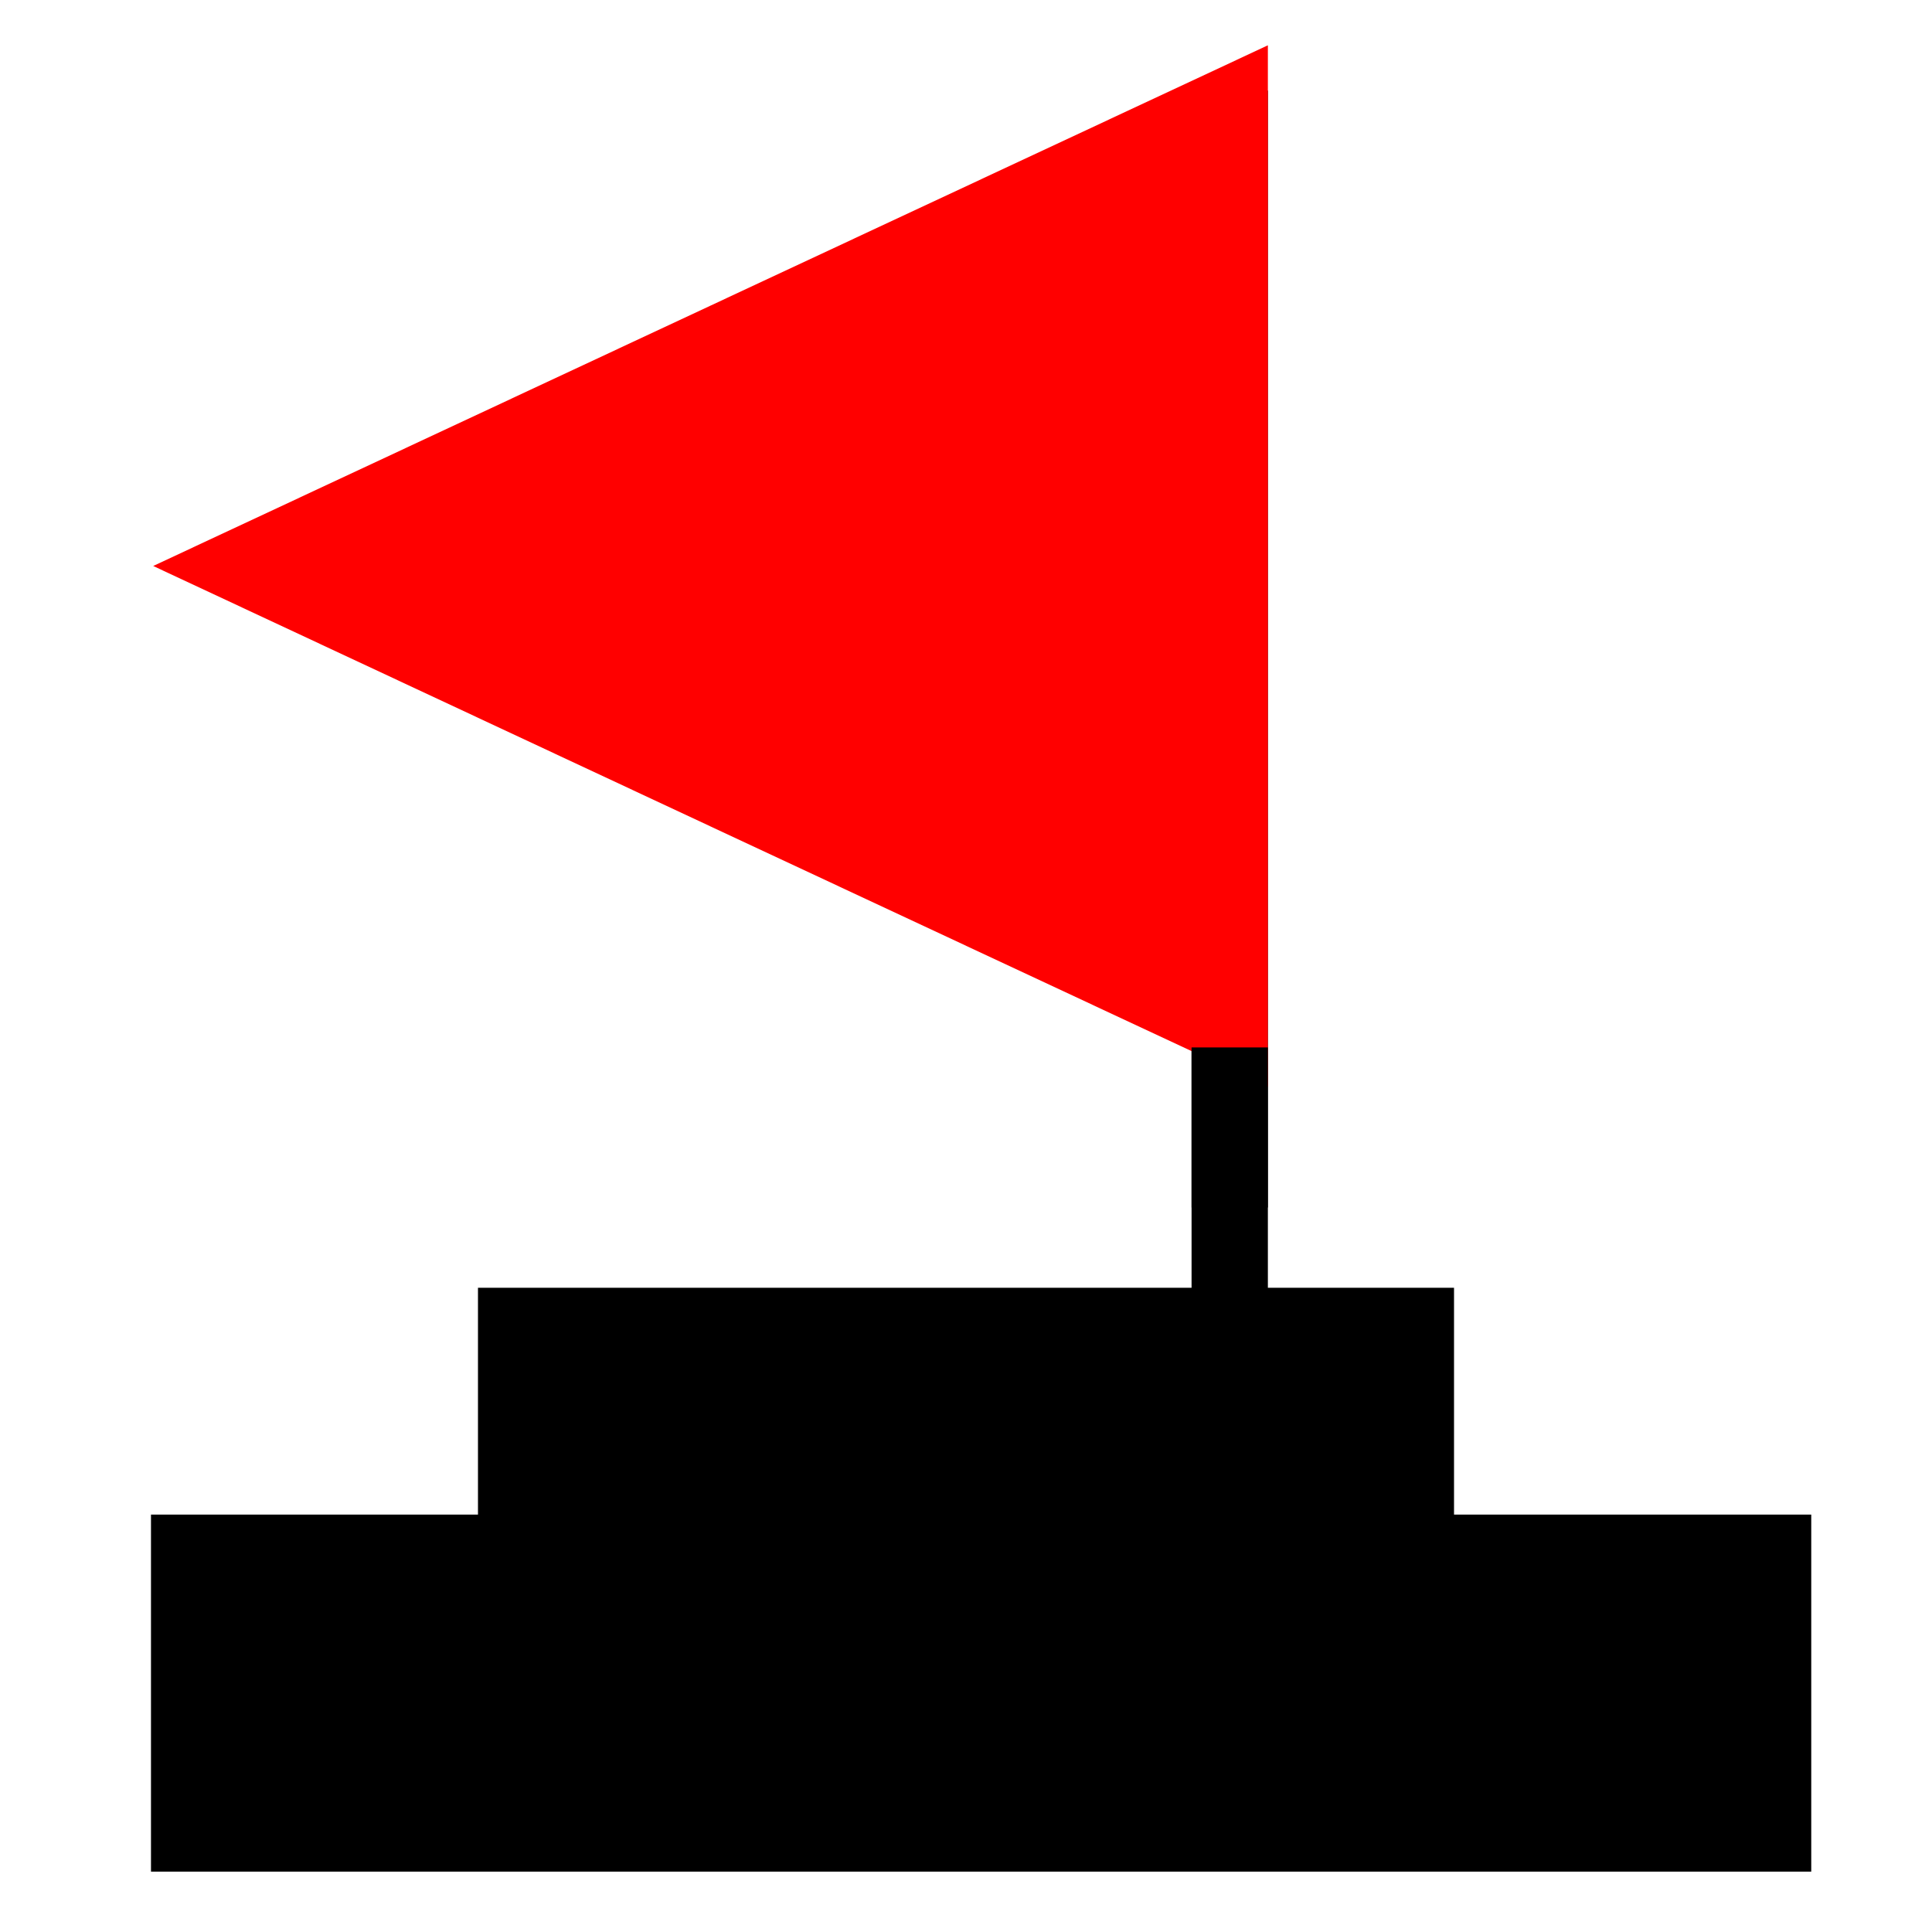
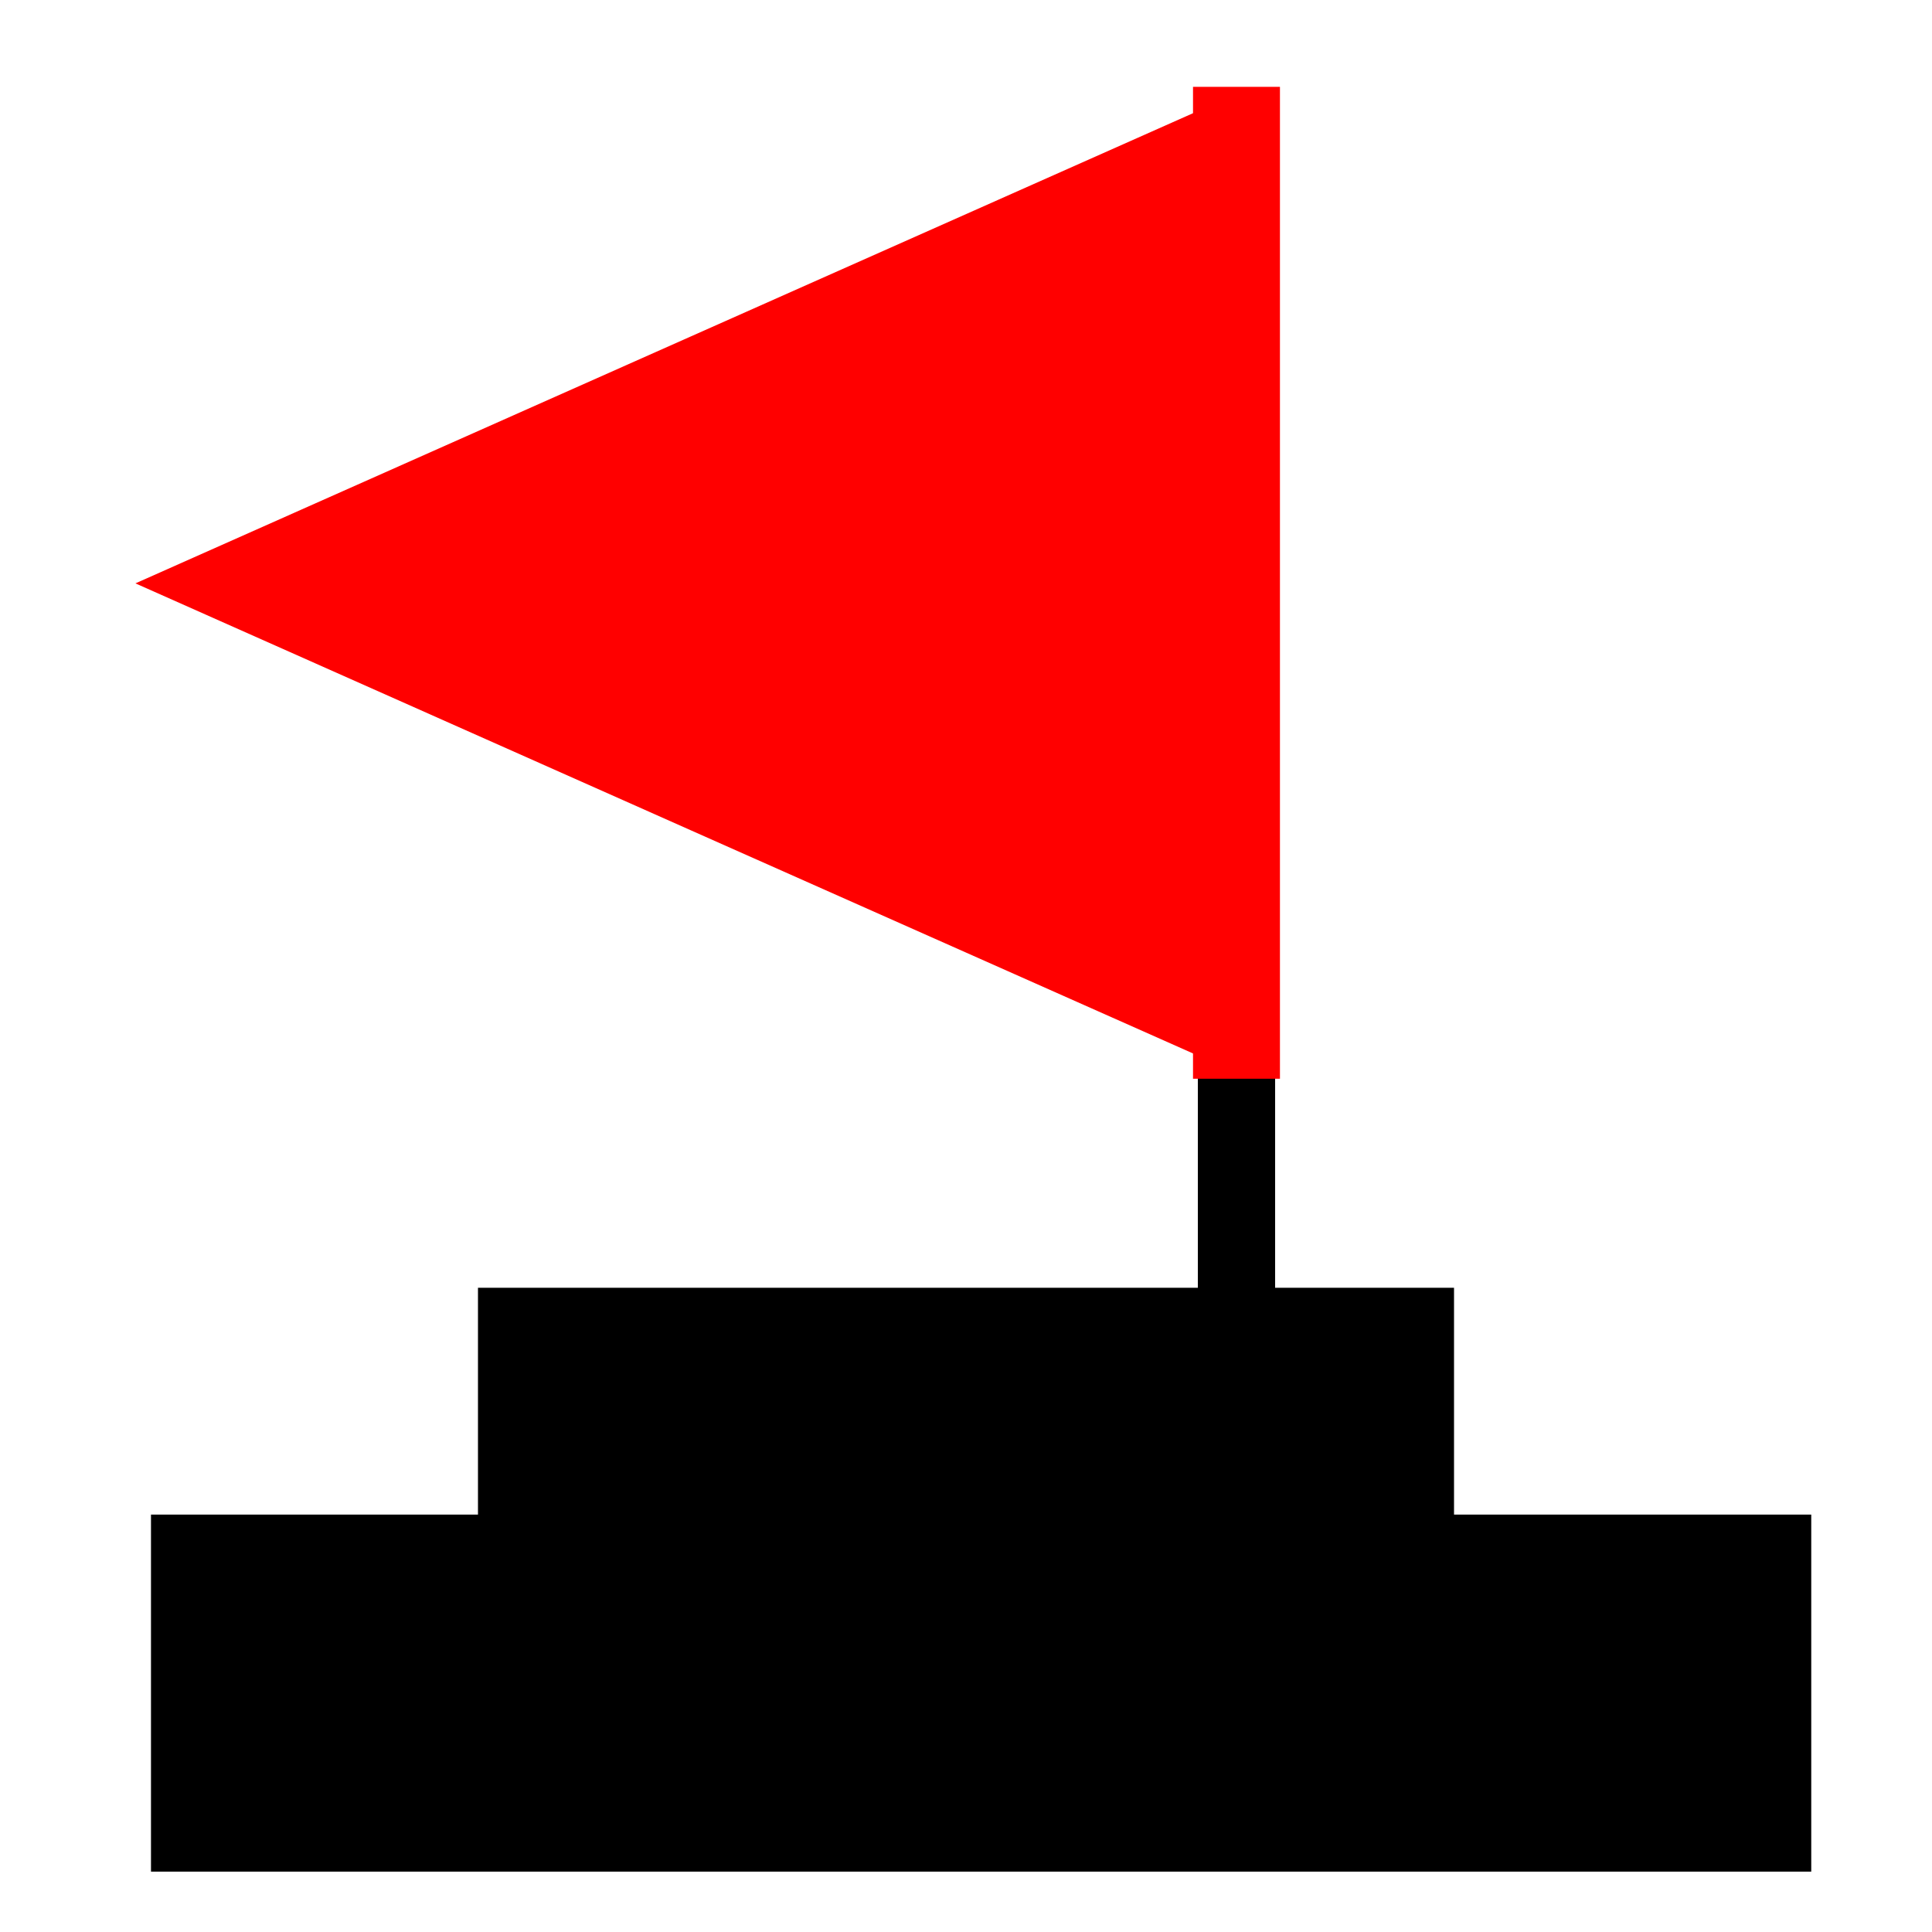
<svg xmlns="http://www.w3.org/2000/svg" xmlns:xlink="http://www.w3.org/1999/xlink" version="1.1" preserveAspectRatio="xMidYMid meet" viewBox="0 0 200 200" width="200" height="200">
  <defs>
    <path d="" id="a1xRldyBUq" />
-     <path d="M15.63 193.75L187.5 193.75L187.5 156.79L15.63 156.79L15.63 193.75Z" id="b1fk6lG0U0" />
-     <path d="M49.48 133.31L150.52 133.31L150.52 157.25L49.48 157.25L49.48 133.31Z" id="dRgCjhHy2" />
-     <path d="M123.35 9.38L131.25 9.38L131.25 179.08L123.35 179.08L123.35 9.38Z" id="c9rTz74F1" />
-     <path d="M73.55 31.64L131.25 4.69L131.25 58.59L131.25 112.5L73.55 85.55L15.86 58.59L73.55 31.64Z" id="b2NeWrAekV" />
-     <path d="M123.17 8.56L131.17 8.56L131.17 108.51L123.17 108.51L123.17 8.56Z" id="b1JzfPau9r" />
-     <path d="M123.35 108.43L131.25 108.43L131.25 125L123.35 125L123.35 108.43Z" id="a6uQfG8azE" />
+     <path d="M15.63 193.75L187.5 193.75L187.5 156.79L15.63 156.79L15.63 193.75Z" id="c2OZcBAtNB" />
+     <path d="M49.48 133.31L150.52 133.31L150.52 176.05L49.48 176.05L49.48 133.31Z" id="b6nHF4mwc" />
+     <path d="M124 10L132 10L132 180L124 180L124 10Z" id="b30ukE3LC6" />
+     <path d="M71.51 34.83L129.01 9.27L129.01 60.39L129.01 111.5L71.51 85.95L14.02 60.39L71.51 34.83Z" id="eT53pXORs" />
+     <path d="M123.5 8.99L132.5 8.99L132.5 111.67L123.5 111.67L123.5 8.99Z" id="c3y6pJgyRA" />
  </defs>
  <g>
    <g>
      <g>
        <g>
          <use xlink:href="#a1xRldyBUq" opacity="1" fill-opacity="0" stroke="#000000" stroke-width="1" stroke-opacity="1" />
        </g>
      </g>
      <g>
-         <use xlink:href="#b1fk6lG0U0" opacity="1" fill="#000000" fill-opacity="1" />
+         <use xlink:href="#c2OZcBAtNB" opacity="1" fill="#000000" fill-opacity="1" />
      </g>
      <g>
-         <use xlink:href="#dRgCjhHy2" opacity="1" fill="#000000" fill-opacity="1" />
+         <use xlink:href="#b6nHF4mwc" opacity="1" fill="#000000" fill-opacity="1" />
      </g>
      <g>
-         <use xlink:href="#c9rTz74F1" opacity="1" fill="#000000" fill-opacity="1" />
+         <use xlink:href="#b30ukE3LC6" opacity="1" fill="#000000" fill-opacity="1" />
      </g>
      <g>
-         <use xlink:href="#b2NeWrAekV" opacity="1" fill="#ff0000" fill-opacity="1" />
+         <use xlink:href="#eT53pXORs" opacity="1" fill="#ff0000" fill-opacity="1" />
      </g>
      <g>
-         <use xlink:href="#b1JzfPau9r" opacity="1" fill="#ff0000" fill-opacity="1" />
-       </g>
-       <g>
-         <use xlink:href="#a6uQfG8azE" opacity="1" fill="#000000" fill-opacity="1" />
+         <use xlink:href="#c3y6pJgyRA" opacity="1" fill="#ff0000" fill-opacity="1" />
      </g>
    </g>
  </g>
</svg>
